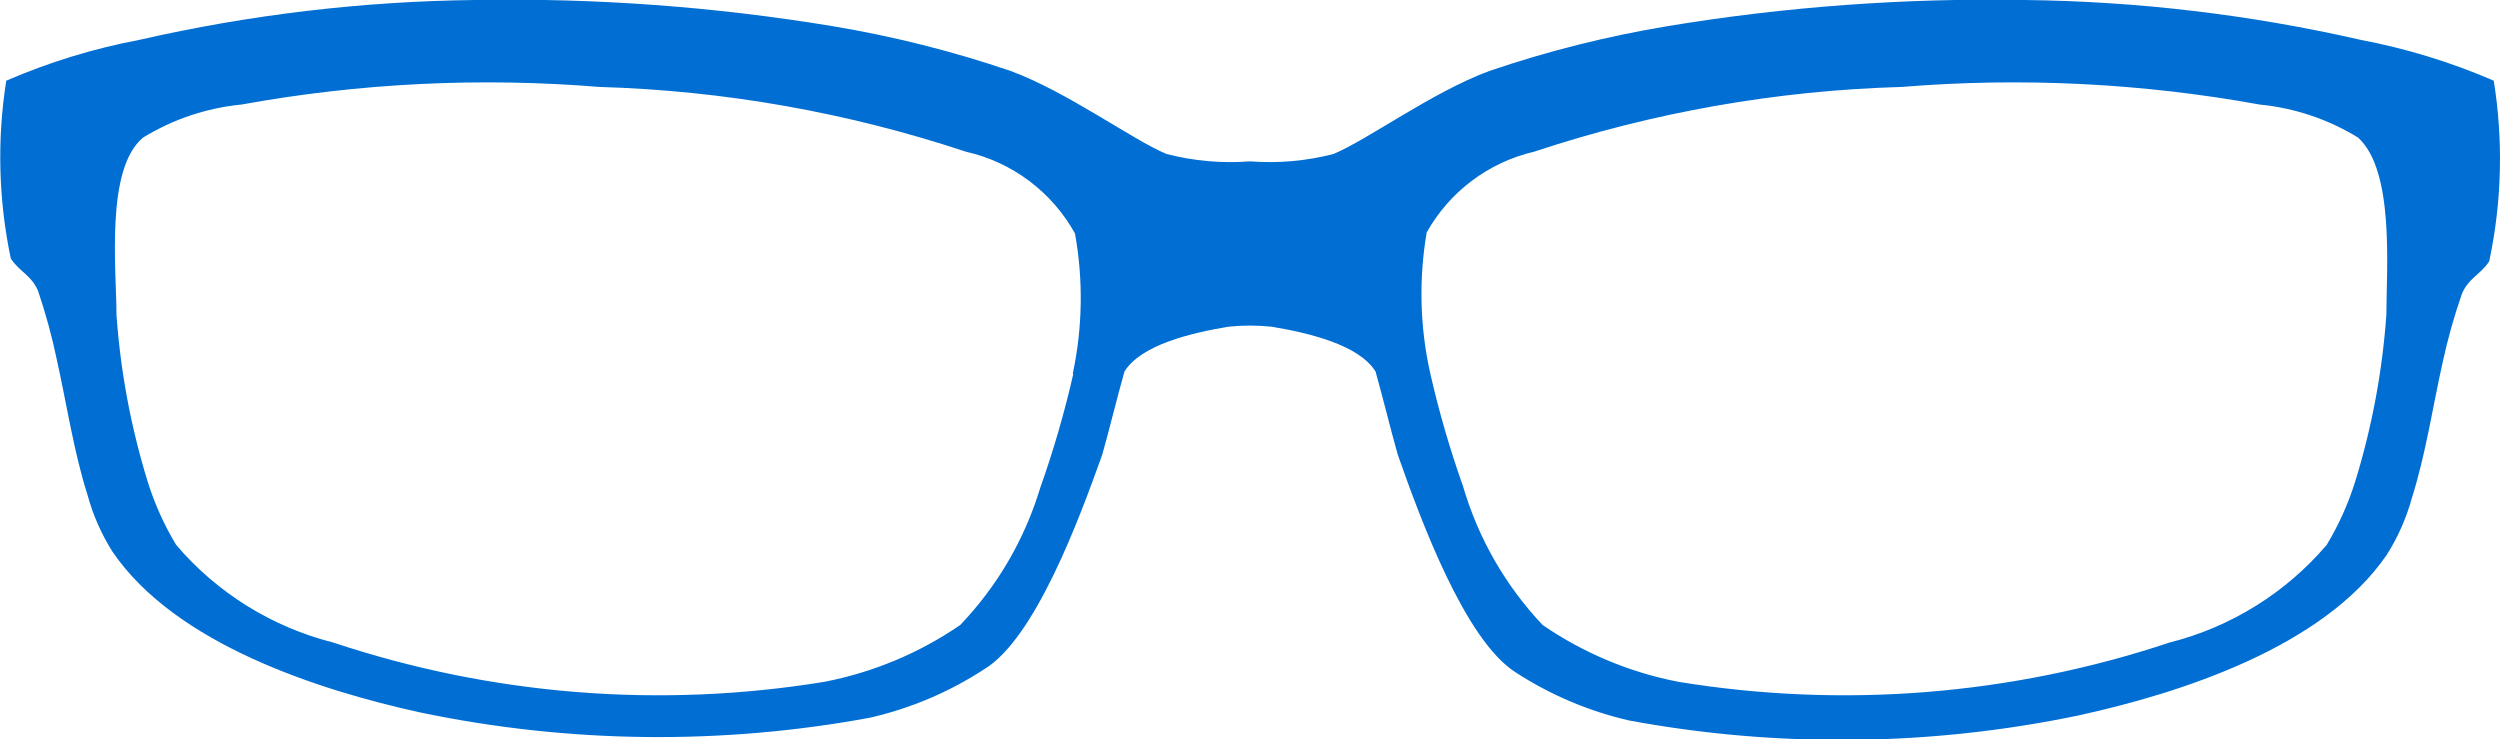
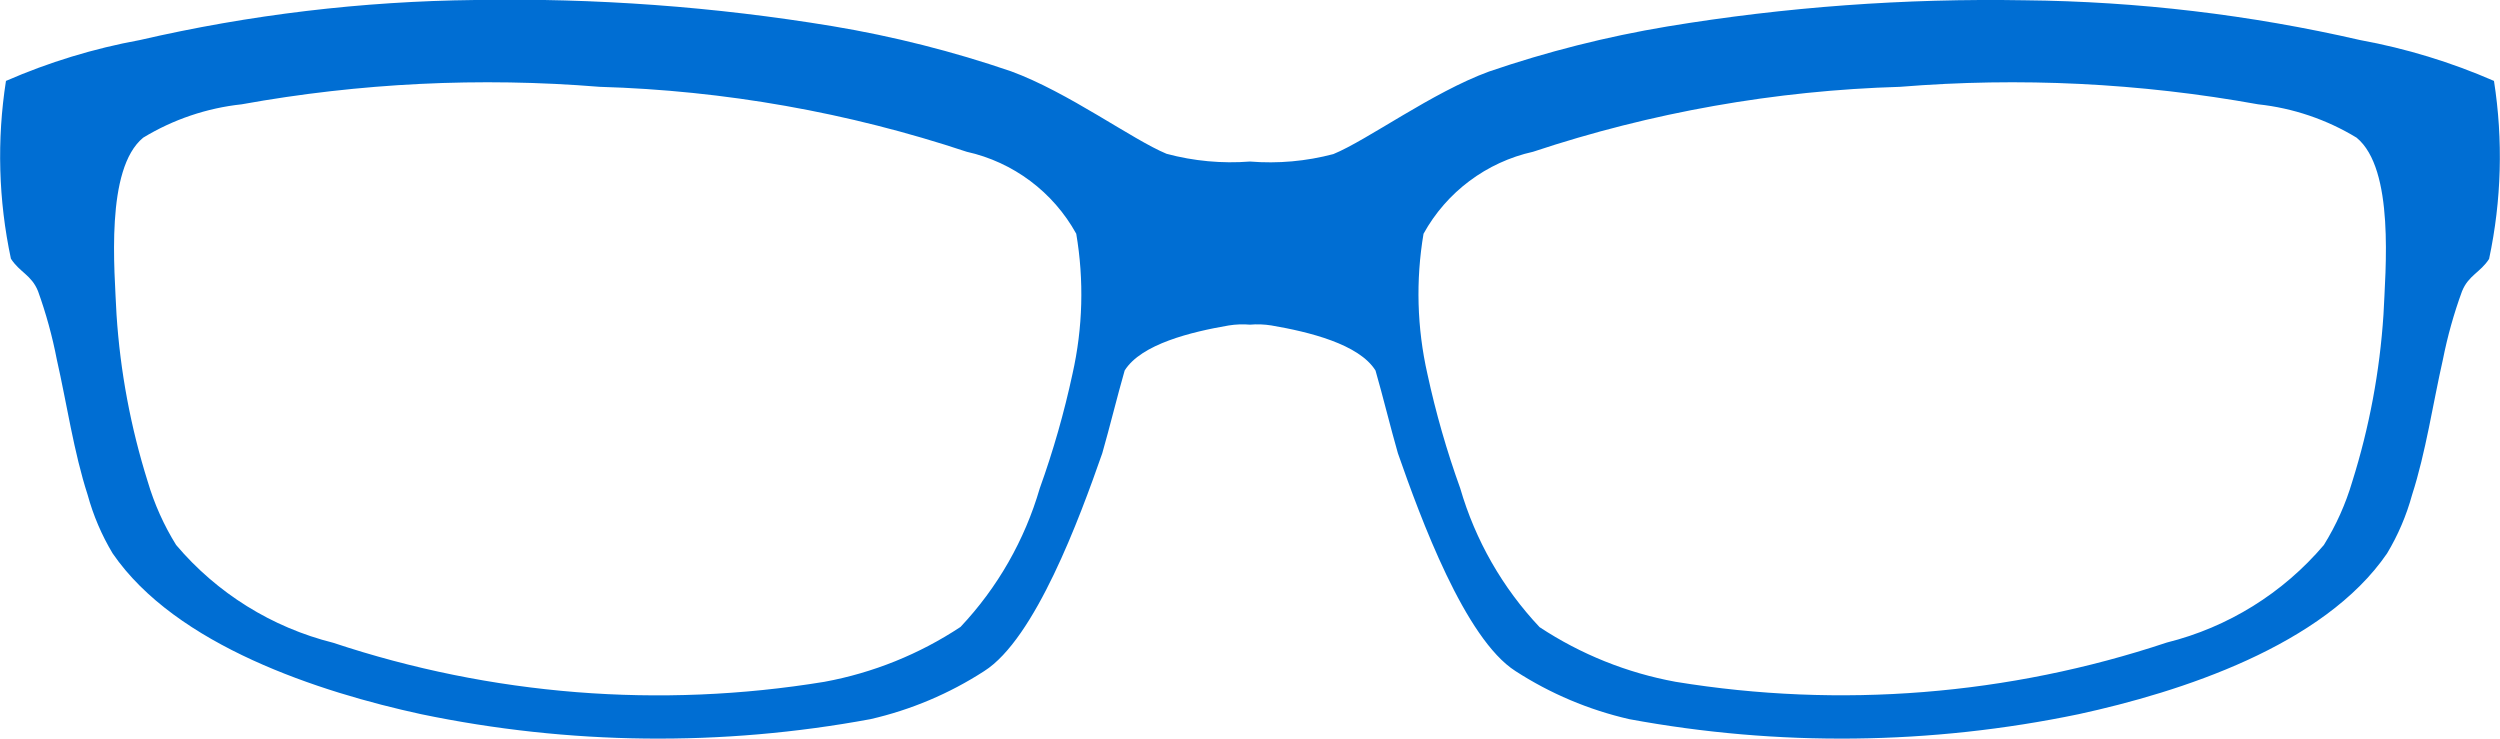
<svg xmlns="http://www.w3.org/2000/svg" viewBox="0 0 44 13">
  <defs>
    <style>.cls-1{fill:#006ed3;}</style>
  </defs>
  <g id="Layer_2" data-name="Layer 2">
    <g id="Layer_1-2" data-name="Layer 1">
-       <path class="cls-1" d="M43.89,1.42A11.12,11.12,0,0,0,41.54.7a28,28,0,0,0-5.9-.7,34.79,34.79,0,0,0-6.29.46,19.76,19.76,0,0,0-3.14.79c-1,.37-2.14,1.21-2.74,1.46A4.49,4.49,0,0,1,22,2.84a4.49,4.49,0,0,1-1.47-.13c-.6-.25-1.74-1.09-2.74-1.46A19.76,19.76,0,0,0,14.65.46,34.79,34.79,0,0,0,8.36,0a28,28,0,0,0-5.9.7,11.12,11.12,0,0,0-2.35.72A8.66,8.66,0,0,0,.19,4.55c.16.24.36.29.48.57A10.37,10.37,0,0,1,1,6.33c.17.76.3,1.63.54,2.38a3.68,3.68,0,0,0,.44,1c1.11,1.63,3.64,2.44,5.42,2.83a20.49,20.49,0,0,0,7.92.09,6.23,6.23,0,0,0,2-.85C18.22,11.24,19,9.12,19.4,8c.13-.46.26-1,.39-1.46.29-.47,1.17-.68,1.83-.79a3.62,3.62,0,0,1,.76,0c.66.11,1.54.32,1.83.79.13.46.26,1,.39,1.46.4,1.14,1.18,3.26,2.07,3.83a6.23,6.23,0,0,0,2,.85,20.49,20.49,0,0,0,7.92-.09c1.78-.39,4.31-1.2,5.42-2.83a3.68,3.68,0,0,0,.44-1c.24-.75.37-1.62.54-2.38a10.37,10.37,0,0,1,.34-1.21c.12-.28.32-.33.48-.57A8.66,8.66,0,0,0,43.89,1.42Zm-25,5.16a17.67,17.67,0,0,1-.58,2A6,6,0,0,1,16.9,11a6.36,6.36,0,0,1-2.39,1,18.1,18.1,0,0,1-8.64-.69A5.36,5.36,0,0,1,3.1,9.59a5.12,5.12,0,0,1-.5-1.11,13.09,13.09,0,0,1-.55-2.94c0-.79-.2-2.57.47-3.12a4.07,4.07,0,0,1,1.73-.58,24.22,24.22,0,0,1,6.3-.31A22.56,22.56,0,0,1,17,2.67a2.93,2.93,0,0,1,1.92,1.44A6.39,6.39,0,0,1,18.88,6.58ZM42,5.54a13.09,13.09,0,0,1-.55,2.94,5.12,5.12,0,0,1-.5,1.11,5.36,5.36,0,0,1-2.77,1.72,18.1,18.1,0,0,1-8.64.69,6.36,6.36,0,0,1-2.39-1,6,6,0,0,1-1.4-2.44,17.67,17.67,0,0,1-.58-2,6.39,6.39,0,0,1-.06-2.47A2.93,2.93,0,0,1,27,2.67a22.56,22.56,0,0,1,6.47-1.14,24.22,24.22,0,0,1,6.3.31,4.07,4.07,0,0,1,1.73.58C42.15,3,42,4.75,42,5.54Z" />
+       <path class="cls-1" d="M43.894,1.424A10.721,10.721,0,0,0,41.538.705a27.548,27.548,0,0,0-5.9-.7,34.829,34.829,0,0,0-6.294.461,19.68,19.68,0,0,0-3.137.793c-1,.366-2.136,1.205-2.74,1.453A4.365,4.365,0,0,1,22,2.843a4.365,4.365,0,0,1-1.468-.136c-.6-.248-1.737-1.087-2.74-1.453A19.68,19.68,0,0,0,14.655.461,34.829,34.829,0,0,0,8.361,0a27.548,27.548,0,0,0-5.9.705,10.721,10.721,0,0,0-2.356.719A8.637,8.637,0,0,0,.192,4.553c.153.239.363.287.477.571A8.047,8.047,0,0,1,1,6.328c.174.766.3,1.635.543,2.383a4.111,4.111,0,0,0,.439,1.028c1.115,1.626,3.648,2.443,5.427,2.83a20.494,20.494,0,0,0,7.912.088,6.269,6.269,0,0,0,2-.845C18.218,11.244,19,9.123,19.4,7.977c.131-.456.263-1,.394-1.456.292-.466,1.173-.68,1.832-.793A1.55,1.55,0,0,1,22,5.714a1.55,1.55,0,0,1,.377.014c.659.113,1.541.327,1.832.793.131.455.263,1,.394,1.456.4,1.146,1.179,3.267,2.071,3.835a6.269,6.269,0,0,0,2,.845,20.5,20.5,0,0,0,7.913-.088c1.779-.387,4.311-1.2,5.426-2.83a4.111,4.111,0,0,0,.439-1.028c.242-.748.369-1.617.543-2.383a8.047,8.047,0,0,1,.336-1.2c.114-.284.324-.332.477-.571A8.637,8.637,0,0,0,43.894,1.424ZM18.876,6.58A15.689,15.689,0,0,1,18.3,8.594a6,6,0,0,1-1.395,2.44A6.463,6.463,0,0,1,14.509,12a18.1,18.1,0,0,1-8.644-.687A5.315,5.315,0,0,1,3.1,9.592a4.554,4.554,0,0,1-.5-1.116A12.5,12.5,0,0,1,2.051,5.54c-.036-.794-.2-2.566.469-3.117a4.2,4.2,0,0,1,1.733-.587,24.336,24.336,0,0,1,6.3-.308,22.575,22.575,0,0,1,6.461,1.143,2.929,2.929,0,0,1,1.928,1.443A6.373,6.373,0,0,1,18.876,6.58ZM41.949,5.54A12.5,12.5,0,0,1,41.4,8.476a4.554,4.554,0,0,1-.5,1.116,5.315,5.315,0,0,1-2.765,1.717A18.1,18.1,0,0,1,29.492,12a6.461,6.461,0,0,1-2.395-.962A6,6,0,0,1,25.7,8.594a15.689,15.689,0,0,1-.578-2.014,6.373,6.373,0,0,1-.068-2.466,2.929,2.929,0,0,1,1.928-1.443,22.575,22.575,0,0,1,6.461-1.143,24.336,24.336,0,0,1,6.3.308,4.2,4.2,0,0,1,1.733.587C42.147,2.974,41.985,4.746,41.949,5.54Z" />
    </g>
  </g>
</svg>
